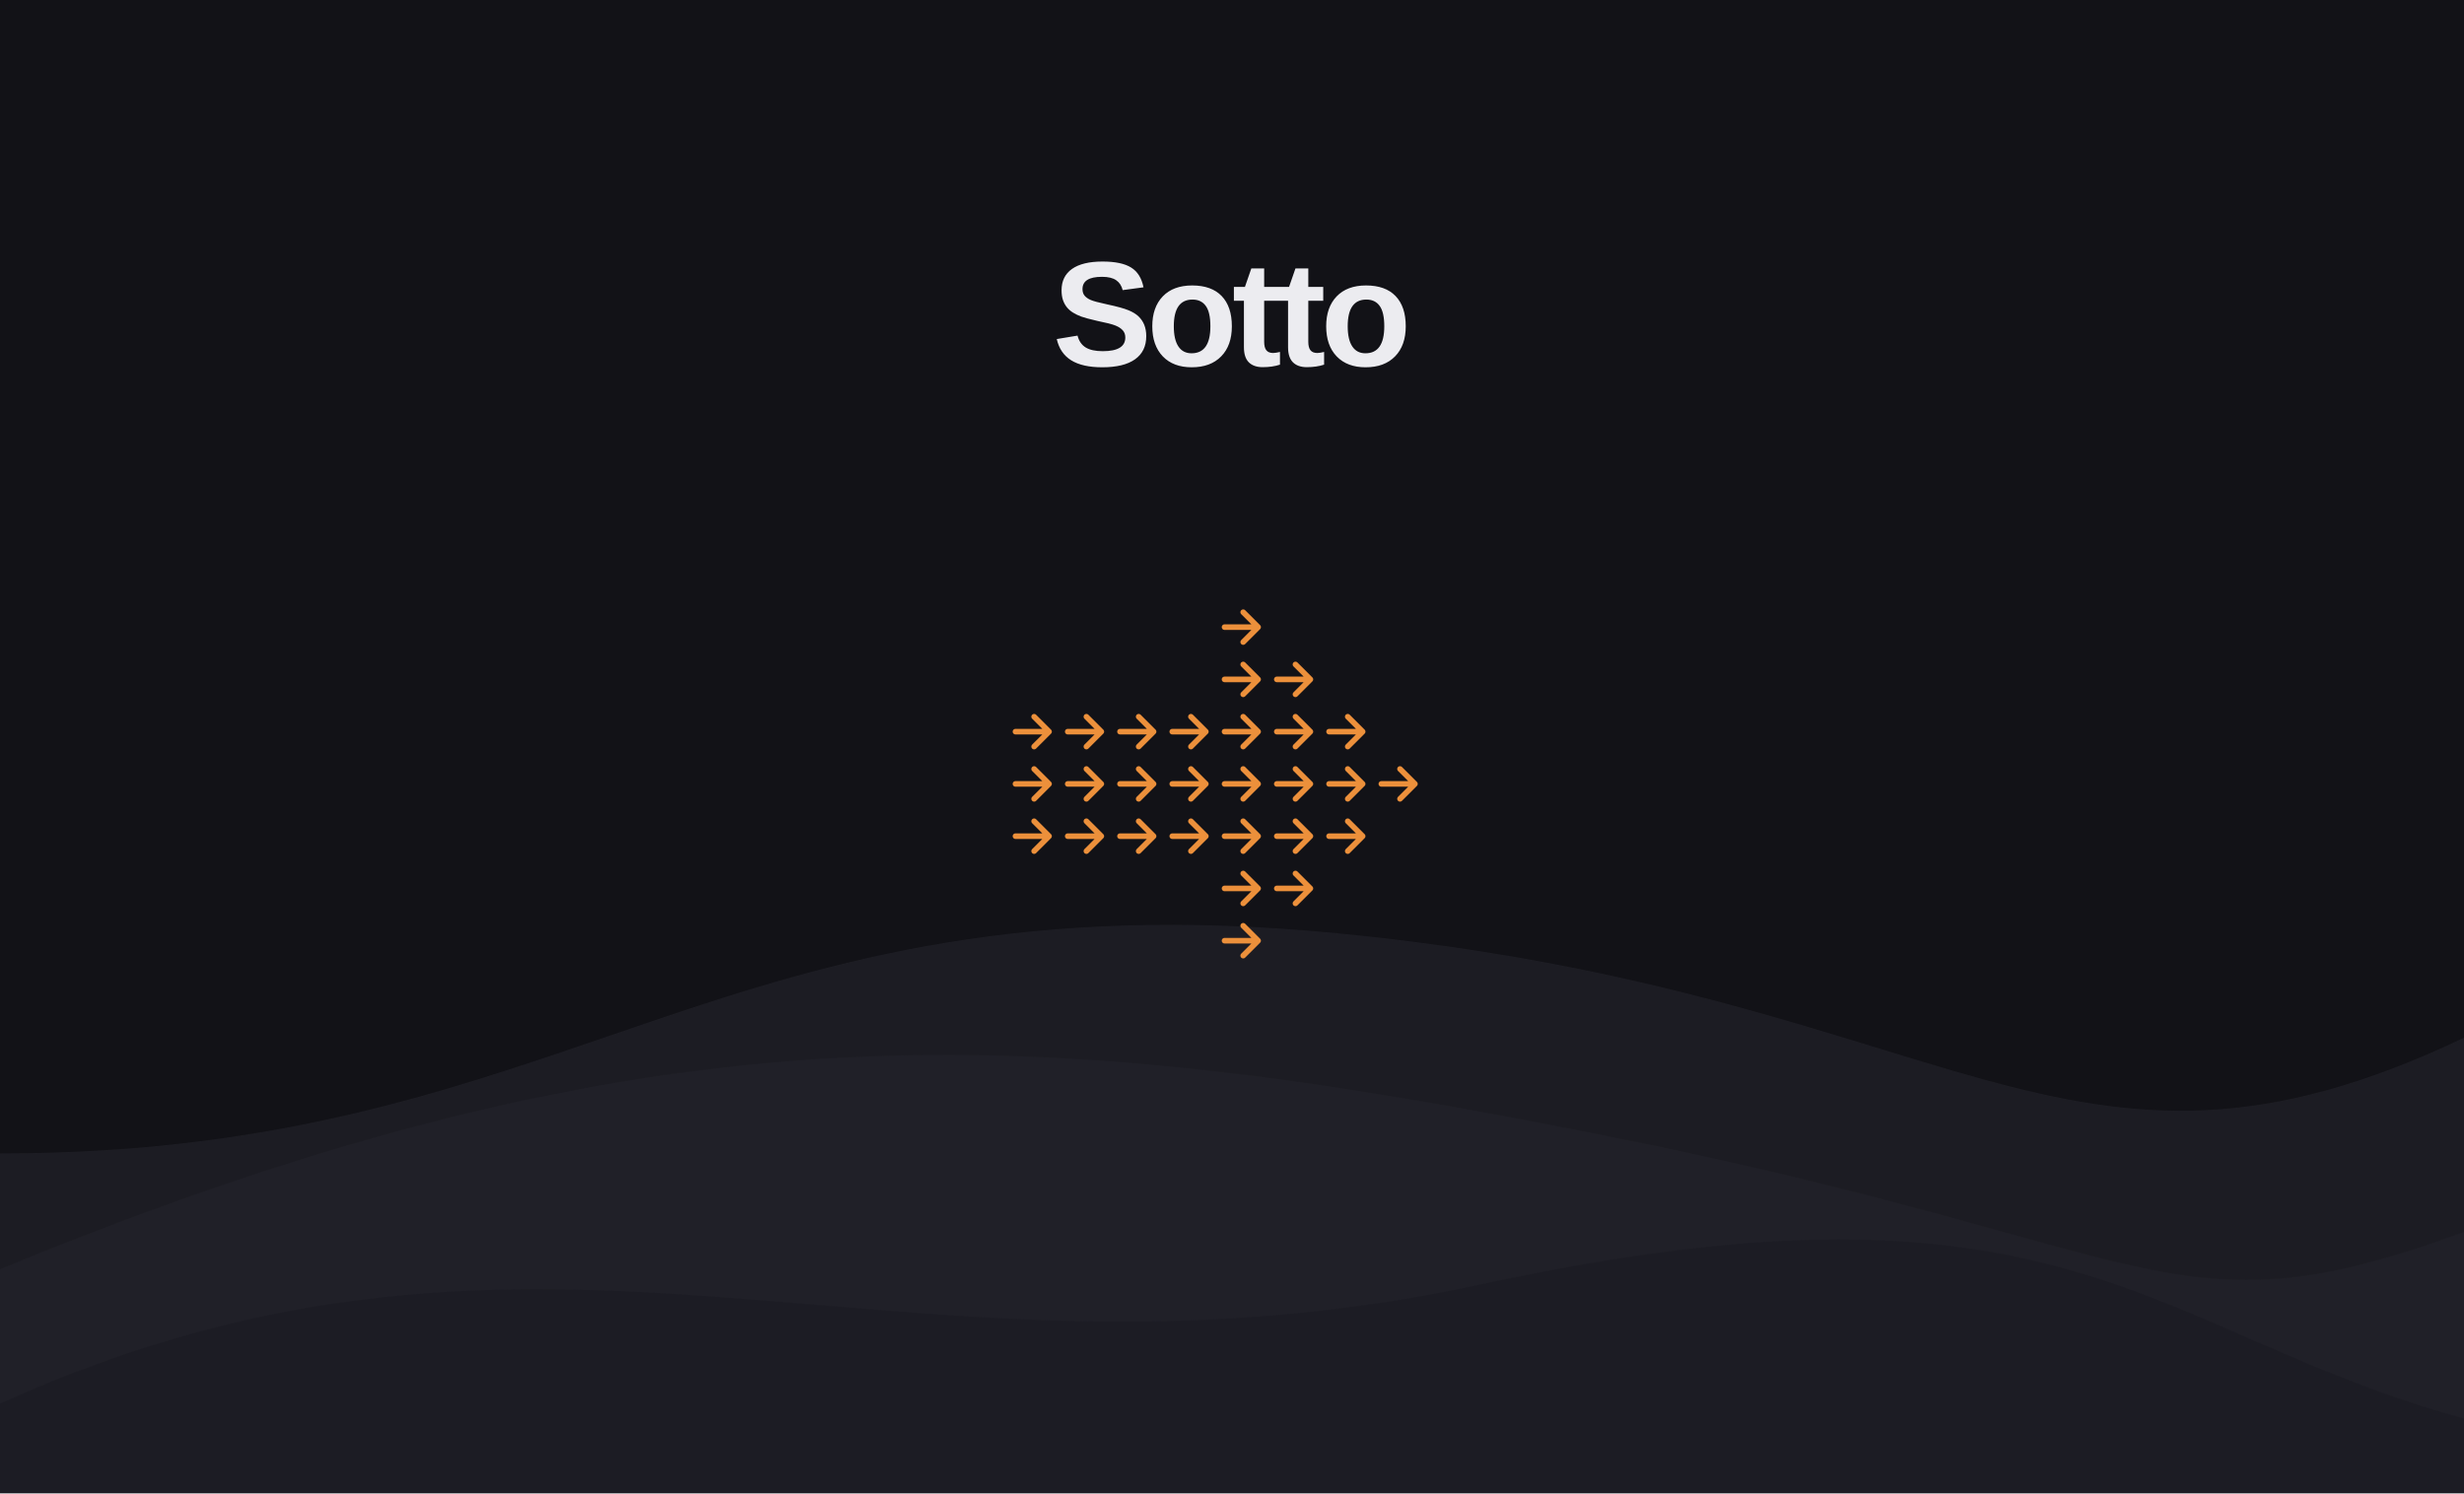
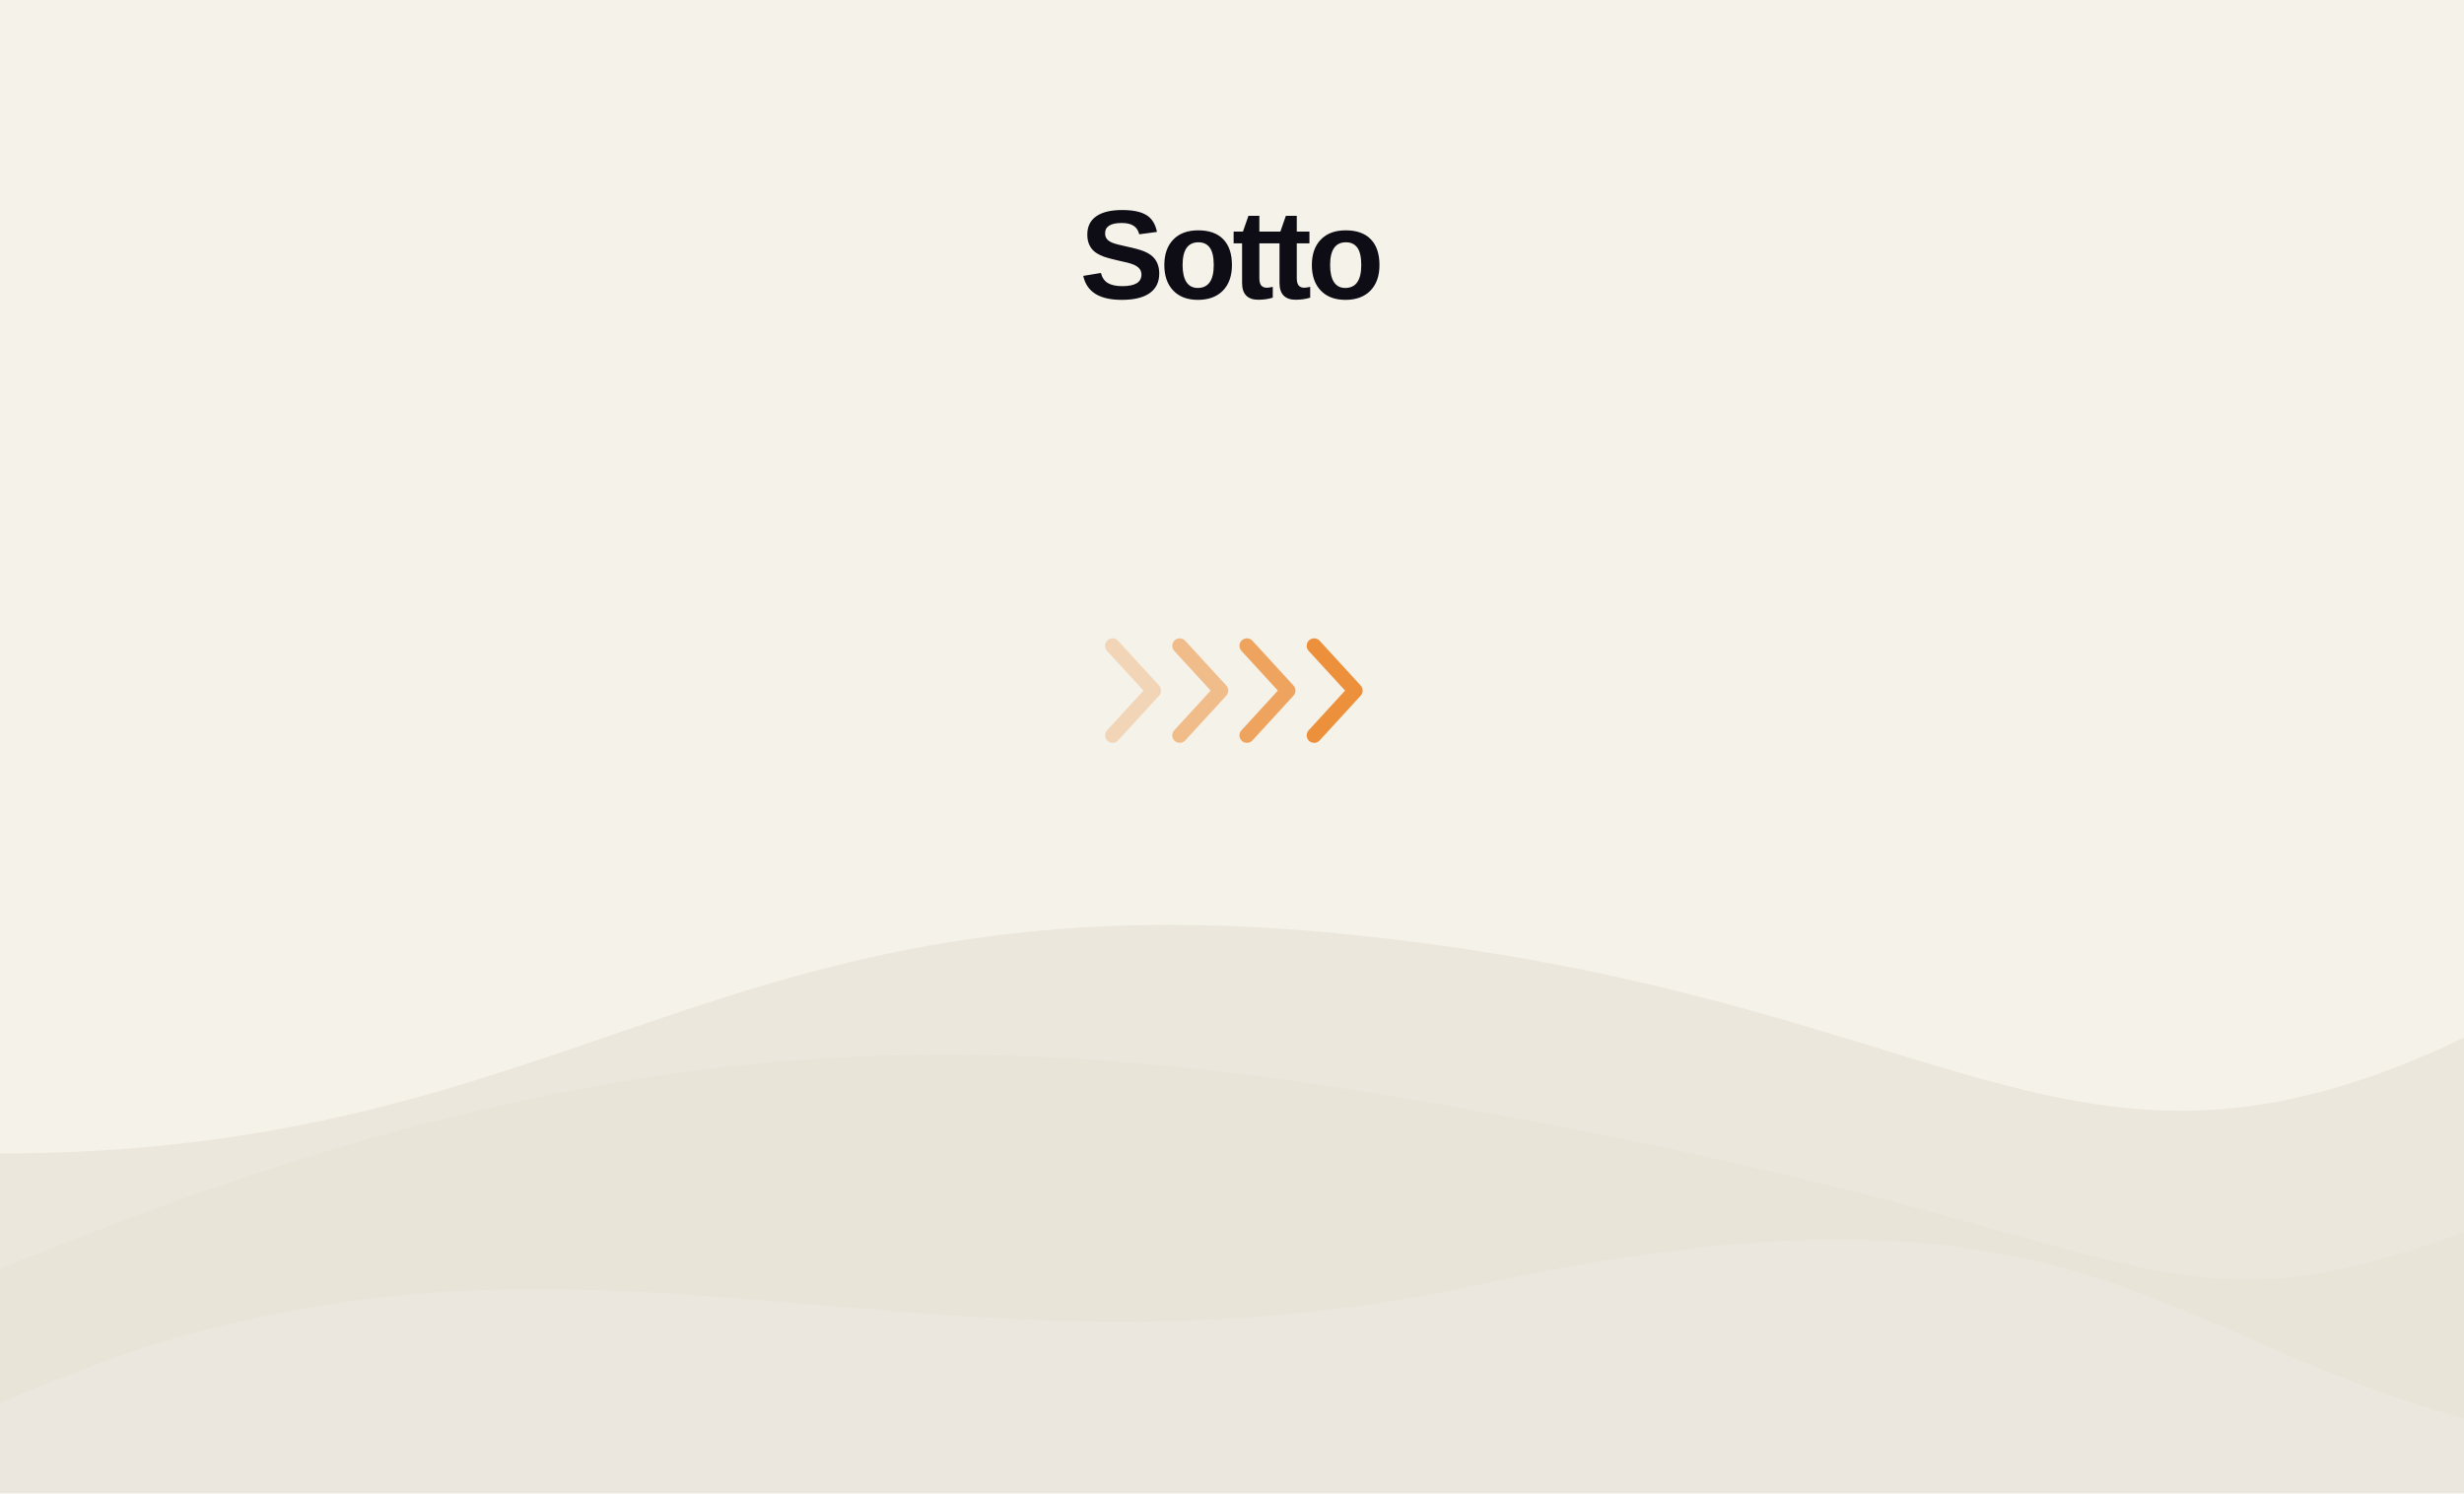
<svg xmlns="http://www.w3.org/2000/svg" width="660" height="400" viewBox="0 0 660 400">
-   <rect width="660" height="400" fill="#121217" />
-   <path d="M0 309 C155 309 192 234 358 250 S553 329 660 278 V400 H0Z" fill="#23232b" opacity=".64" />
-   <path d="M0 340 C177 267 278 274 429 304 S581 359 660 330 V400 H0Z" fill="#23232b" opacity=".55" />
-   <path d="M0 376 C148 309 240 378 397 344 S576 357 660 380 V400 H0Z" fill="#1c1c24" opacity=".9" />
-   <text x="330" y="98" text-anchor="middle" font-family="Arial, sans-serif" font-size="40" font-weight="700" letter-spacing="-1.5" fill="#ececf0">Sotto</text>
-   <defs>
-     <path id="arrow" d="M0 0 H9 M5 -4 L9 0 L5 4" fill="none" stroke="#ec903b" stroke-width="1.5" stroke-linecap="round" stroke-linejoin="round" />
-   </defs>
-   <g aria-label="Drag Sotto to Applications">
-     <use href="#arrow" x="328" y="168" />
-     <use href="#arrow" x="328" y="182" />
-     <use href="#arrow" x="342" y="182" />
-     <use href="#arrow" x="272" y="196" />
-     <use href="#arrow" x="286" y="196" />
-     <use href="#arrow" x="300" y="196" />
-     <use href="#arrow" x="314" y="196" />
-     <use href="#arrow" x="328" y="196" />
-     <use href="#arrow" x="342" y="196" />
-     <use href="#arrow" x="356" y="196" />
-     <use href="#arrow" x="272" y="210" />
-     <use href="#arrow" x="286" y="210" />
-     <use href="#arrow" x="300" y="210" />
-     <use href="#arrow" x="314" y="210" />
-     <use href="#arrow" x="328" y="210" />
-     <use href="#arrow" x="342" y="210" />
-     <use href="#arrow" x="356" y="210" />
-     <use href="#arrow" x="370" y="210" />
-     <use href="#arrow" x="272" y="224" />
-     <use href="#arrow" x="286" y="224" />
-     <use href="#arrow" x="300" y="224" />
-     <use href="#arrow" x="314" y="224" />
-     <use href="#arrow" x="328" y="224" />
-     <use href="#arrow" x="342" y="224" />
-     <use href="#arrow" x="356" y="224" />
-     <use href="#arrow" x="328" y="238" />
-     <use href="#arrow" x="342" y="238" />
-     <use href="#arrow" x="328" y="252" />
+   <rect width="660" height="400" fill="#f5f2ea" />
+   <path d="M0 309 C155 309 192 234 358 250 S553 329 660 278 V400 H0Z" fill="#e6e1d4" opacity=".64" />
+   <path d="M0 340 C177 267 278 274 429 304 S581 359 660 330 V400 H0Z" fill="#e6e1d4" opacity=".55" />
+   <path d="M0 376 C148 309 240 378 397 344 S576 357 660 380 V400 H0Z" fill="#ebe8e0" opacity=".9" />
+   <text x="330" y="80" text-anchor="middle" font-family="Arial, sans-serif" font-size="34" font-weight="700" letter-spacing="-1.3" fill="#0e0c14">Sotto</text>
+   <g aria-label="Drag Sotto to Applications" fill="none" stroke="#ec903b" stroke-width="4" stroke-linecap="round" stroke-linejoin="round">
+     <path d="M298 173 L309 185 L298 197" opacity=".3" />
+     <path d="M316 173 L327 185 L316 197" opacity=".55" />
+     <path d="M334 173 L345 185 L334 197" opacity=".8" />
+     <path d="M352 173 L363 185 L352 197" />
  </g>
</svg>
